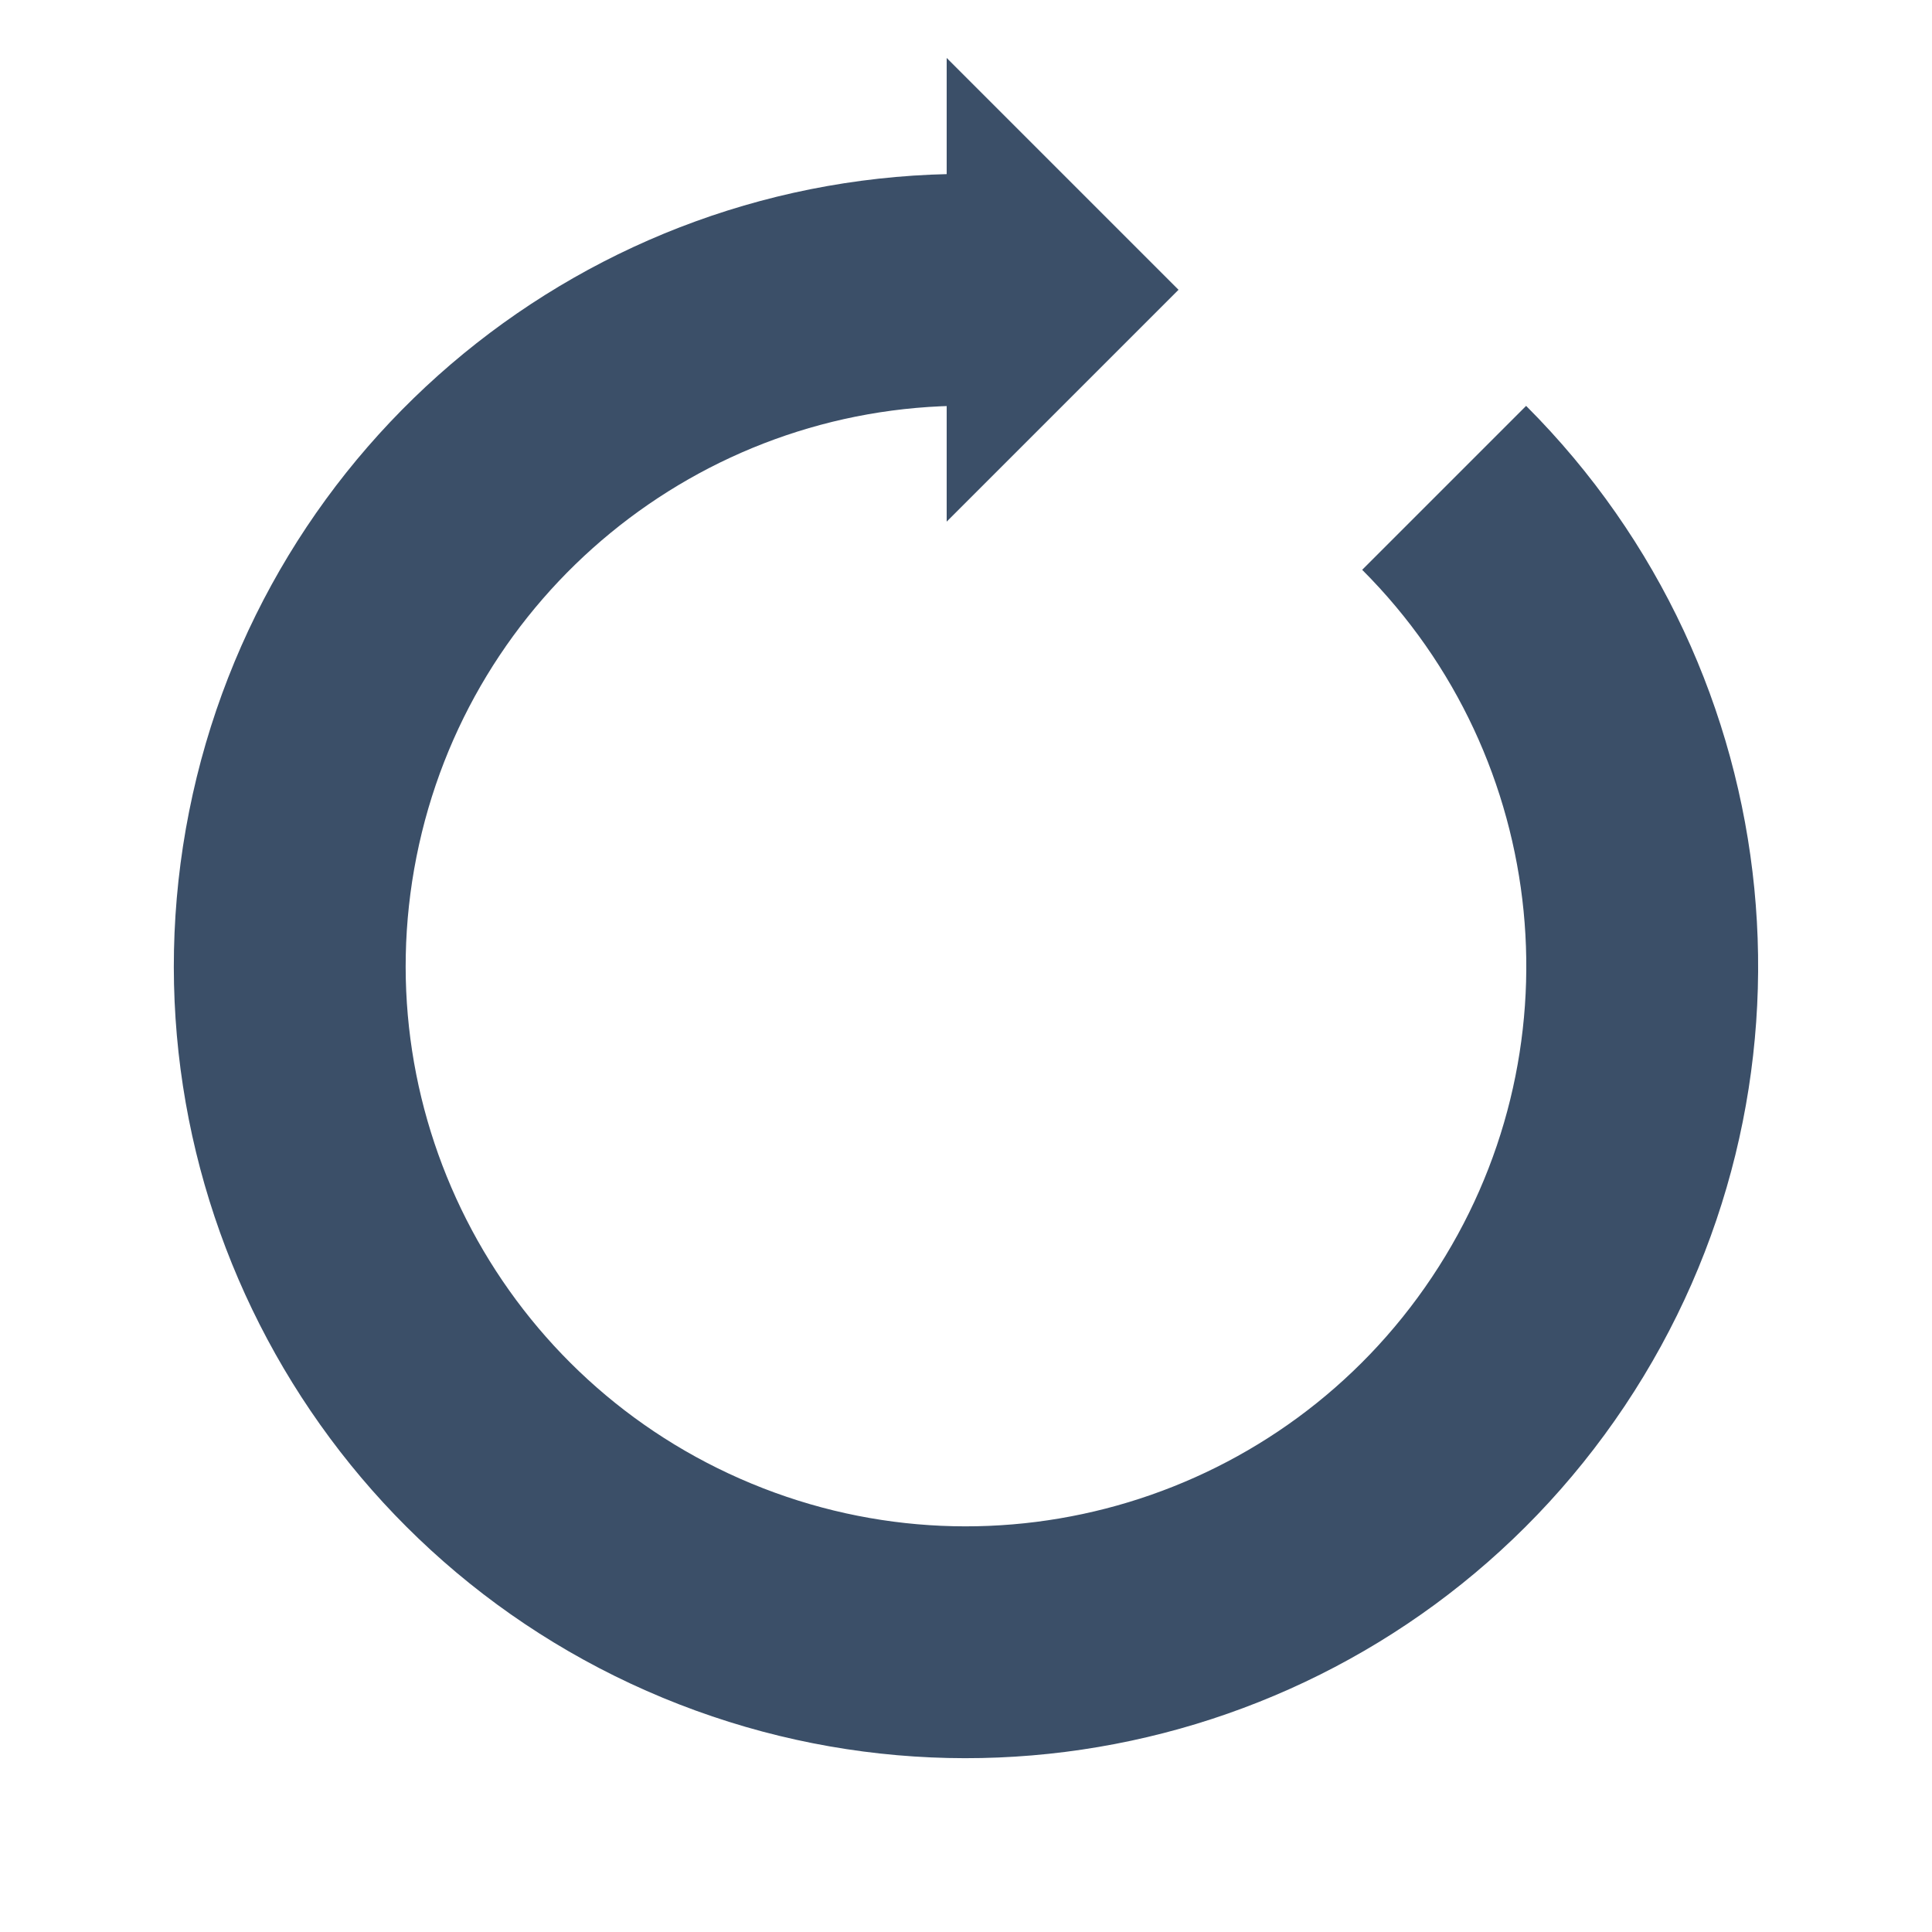
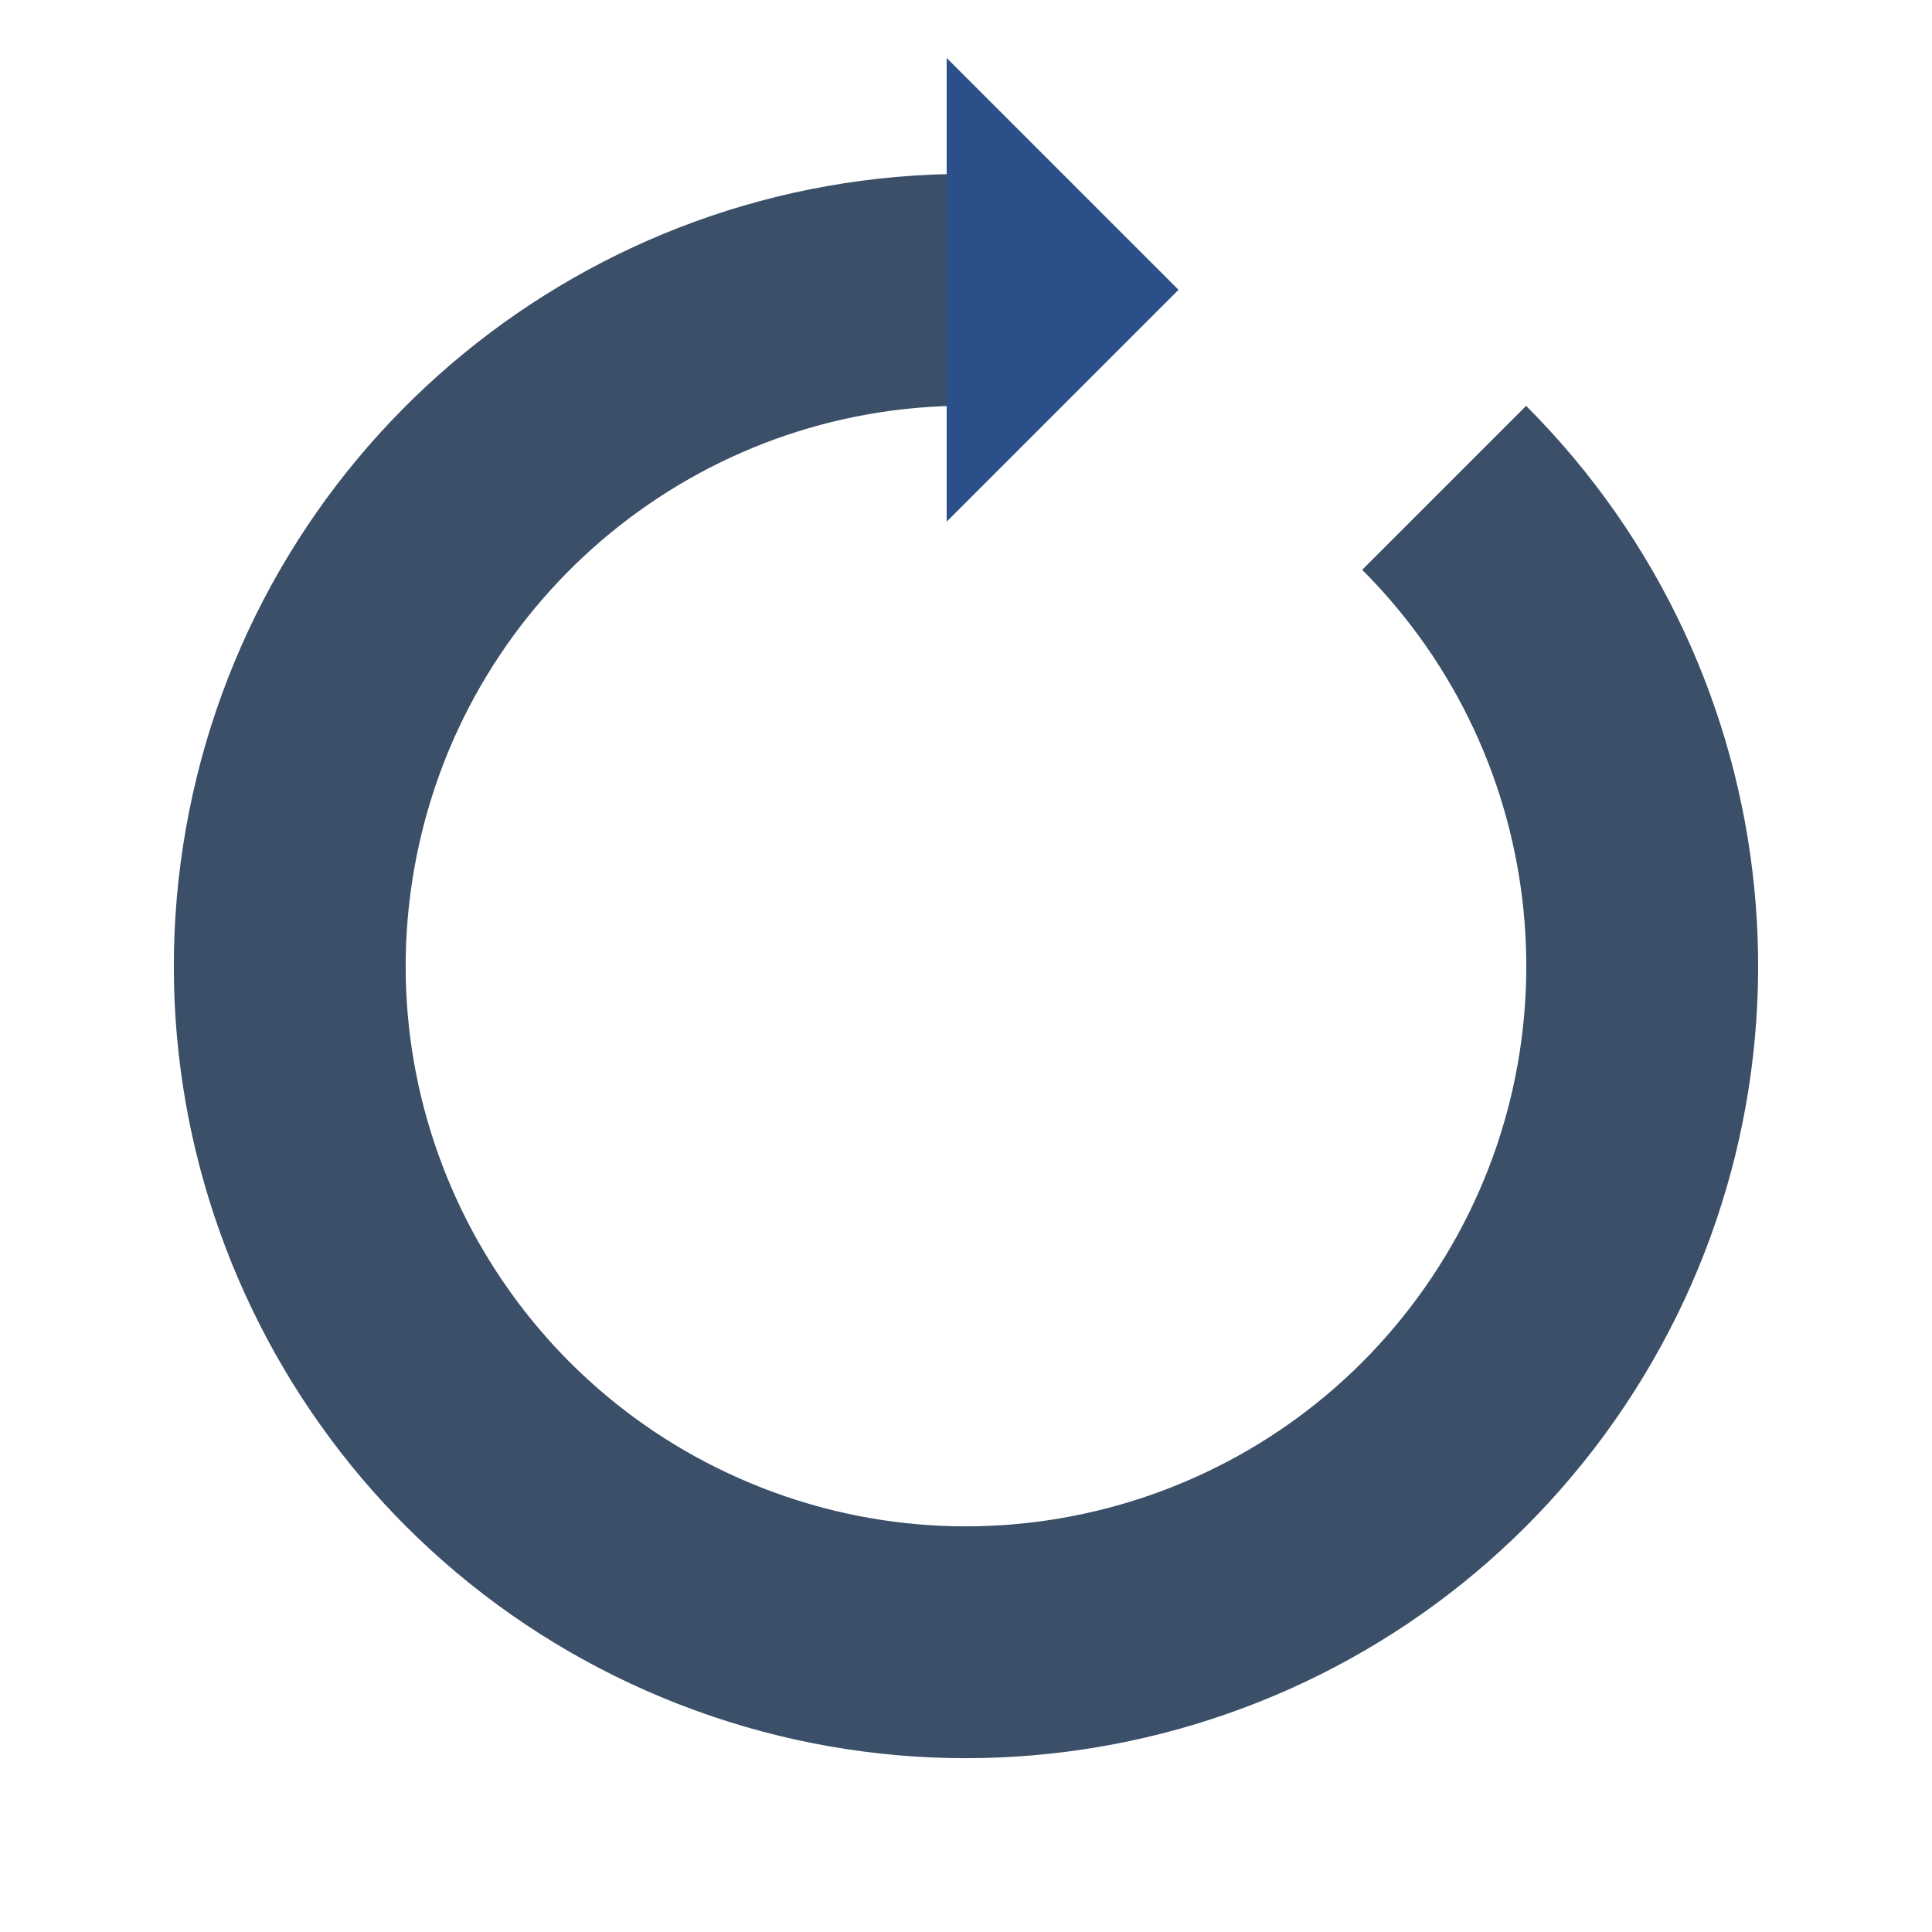
<svg xmlns="http://www.w3.org/2000/svg" style="margin: auto; background: rgb(255, 255, 255); display: block; shape-rendering: auto;" width="200px" height="200px" viewBox="0 0 100 100" preserveAspectRatio="xMidYMid">
  <g>
    <path d="M50 15A35 35 0 1 0 74.749 25.251" fill="none" stroke="#3b4f68" stroke-width="12" />
-     <path d="M49 3L49 27L61 15L49 3" fill="#3b4f68" />
+     <path d="M49 3L49 27L61 15L49 3" fill="#2B5089" />
    <animateTransform attributeName="transform" type="rotate" repeatCount="indefinite" dur="1s" values="0 50 50;360 50 50" keyTimes="0;1" />
  </g>
</svg>
